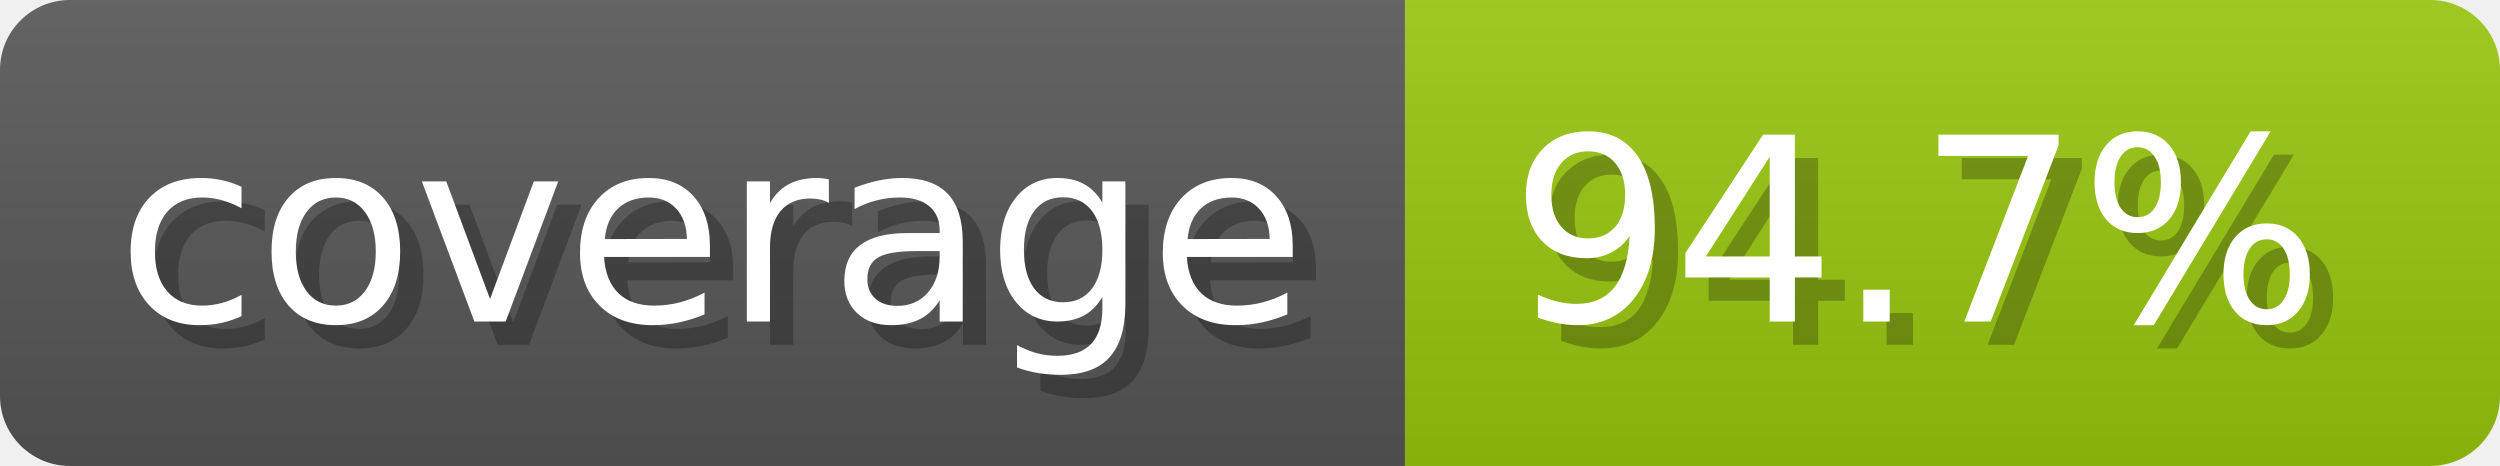
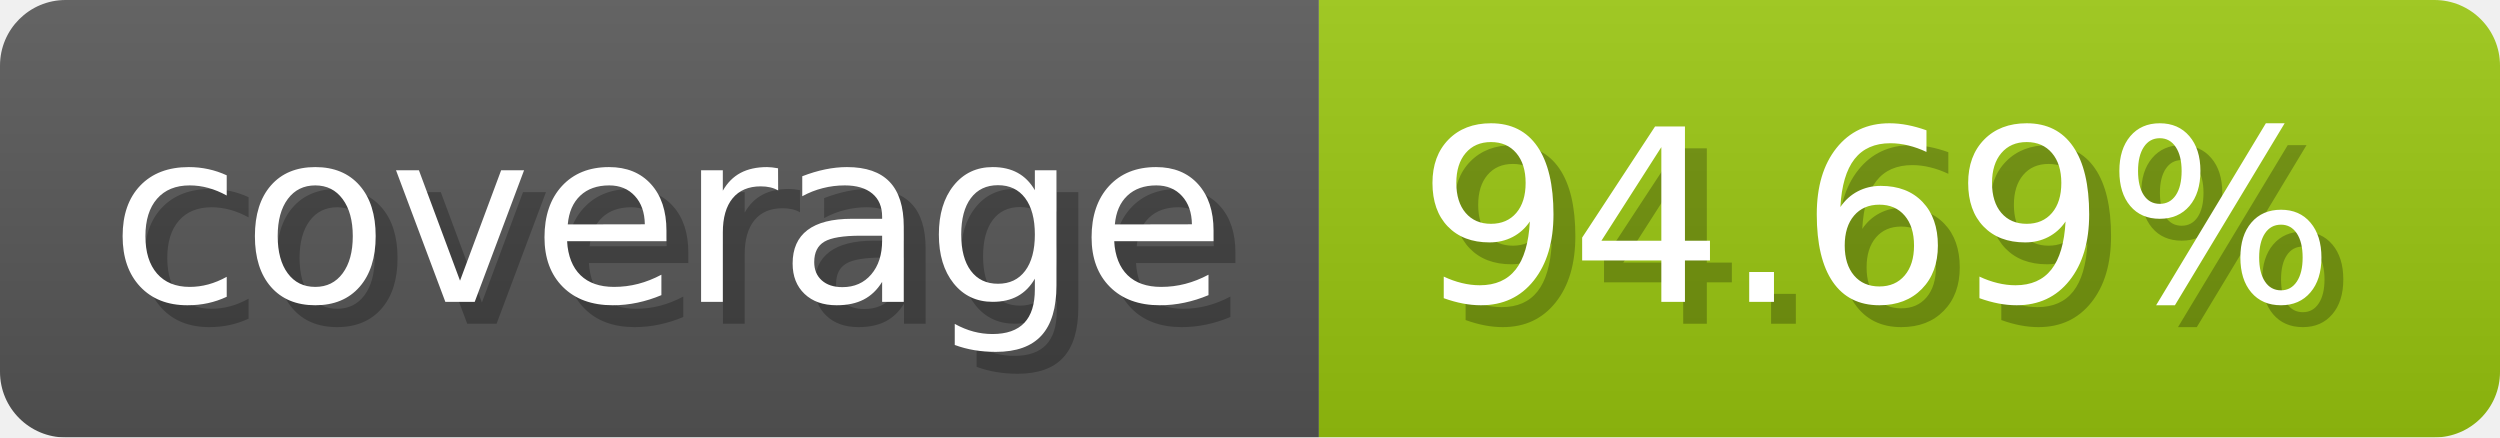
- <svg xmlns="http://www.w3.org/2000/svg" width="107.3" height="20" viewBox="0 0 1073 200" role="img" aria-label="coverage: 94.7%">
-   <linearGradient id="nXZVG" x2="0" y2="100%">
+ <svg xmlns="http://www.w3.org/2000/svg" width="114.3" height="20" viewBox="0 0 1143 200" role="img" aria-label="coverage: 94.69%">
+   <linearGradient id="cpkii" x2="0" y2="100%">
    <stop offset="0" stop-opacity=".1" stop-color="#EEE" />
    <stop offset="1" stop-opacity=".1" />
  </linearGradient>
-   <mask id="aBBRN">
-     <rect width="1073" height="200" rx="30" fill="#FFF" />
+   <mask id="HPgMh">
+     <rect width="1143" height="200" rx="30" fill="#FFF" />
  </mask>
-   <g mask="url(#aBBRN)">
+   <g mask="url(#HPgMh)">
    <rect width="603" height="200" fill="#555" />
-     <rect width="470" height="200" fill="#97c40f" x="603" />
-     <rect width="1073" height="200" fill="url(#nXZVG)" />
+     <rect width="540" height="200" fill="#97c40f" x="603" />
+     <rect width="1143" height="200" fill="url(#cpkii)" />
  </g>
  <g aria-hidden="true" fill="#fff" text-anchor="start" font-family="Verdana,DejaVu Sans,sans-serif" font-size="110">
    <text x="60" y="148" textLength="503" fill="#000" opacity="0.25">coverage</text>
    <text x="50" y="138" textLength="503">coverage</text>
-     <text x="658" y="148" textLength="370" fill="#000" opacity="0.25">94.7%</text>
-     <text x="648" y="138" textLength="370">94.7%</text>
+     <text x="658" y="148" textLength="440" fill="#000" opacity="0.25">94.69%</text>
+     <text x="648" y="138" textLength="440">94.69%</text>
  </g>
</svg>
